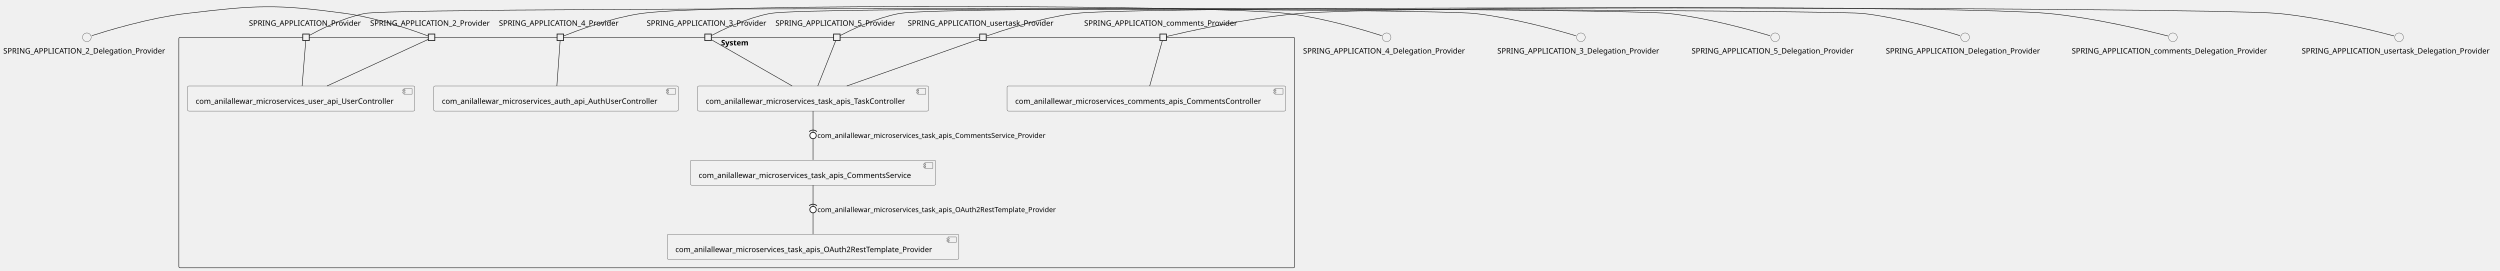
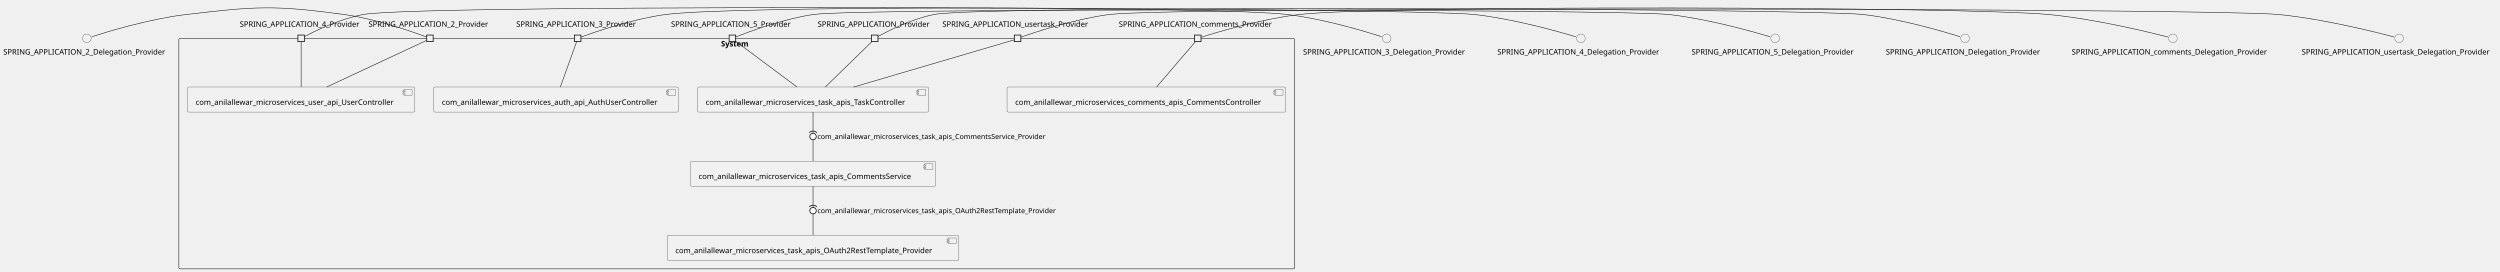
- <svg xmlns="http://www.w3.org/2000/svg" xmlns:xlink="http://www.w3.org/1999/xlink" contentStyleType="text/css" height="500px" preserveAspectRatio="none" style="width:4620px;height:500px;background:#FFFFFF;" version="1.1" viewBox="0 0 4620 500" width="4620px" zoomAndPan="magnify">
+ <svg xmlns="http://www.w3.org/2000/svg" xmlns:xlink="http://www.w3.org/1999/xlink" contentStyleType="text/css" height="502px" preserveAspectRatio="none" style="width:4620px;height:502px;background:#FFFFFF;" version="1.1" viewBox="0 0 4620 502" width="4620px" zoomAndPan="magnify">
  <defs />
  <g>
    <g id="cluster_System">
-       <rect fill="none" height="426" rx="2.5" ry="2.5" style="stroke:#181818;stroke-width:1.0;" width="2062" x="330.5" y="68.92" />
-       <text fill="#000000" font-family="sans-serif" font-size="14" font-weight="bold" lengthAdjust="spacing" textLength="58" x="1332.5" y="83.915">System</text>
+       <rect fill="none" height="426" rx="2.5" ry="2.5" style="stroke:#181818;stroke-width:1.0;" width="2062" x="330.5" y="70.82" />
+       <text fill="#000000" font-family="sans-serif" font-size="14" font-weight="bold" lengthAdjust="spacing" textLength="58" x="1332.5" y="85.815">System</text>
    </g>
    <g id="elem_com_anilallewar_microservices_auth_api_AuthUserController">
-       <a href="anilallewar-microservices-basics-spring-boot.repository#_pQblSH4KEe-Sa9hPYRQhBg" target="_top" title="anilallewar-microservices-basics-spring-boot.repository#_pQblSH4KEe-Sa9hPYRQhBg" xlink:actuate="onRequest" xlink:href="anilallewar-microservices-basics-spring-boot.repository#_pQblSH4KEe-Sa9hPYRQhBg" xlink:show="new" xlink:title="anilallewar-microservices-basics-spring-boot.repository#_pQblSH4KEe-Sa9hPYRQhBg" xlink:type="simple">
-         <rect fill="#F1F1F1" height="46.297" rx="2.5" ry="2.5" style="stroke:#181818;stroke-width:0.5;" width="452" x="801.5" y="158.92" />
-         <rect fill="#F1F1F1" height="10" style="stroke:#181818;stroke-width:0.5;" width="15" x="1233.5" y="163.92" />
-         <rect fill="#F1F1F1" height="2" style="stroke:#181818;stroke-width:0.5;" width="4" x="1231.5" y="165.92" />
-         <rect fill="#F1F1F1" height="2" style="stroke:#181818;stroke-width:0.5;" width="4" x="1231.5" y="169.92" />
-         <text fill="#000000" font-family="sans-serif" font-size="14" lengthAdjust="spacing" textLength="412" x="816.5" y="191.915">com_anilallewar_microservices_auth_api_AuthUserController</text>
+       <a href="anilallewar-microservices-basics-spring-boot.repository#_2vBfCn7TEe-xV7omOLbdjg" target="_top" title="anilallewar-microservices-basics-spring-boot.repository#_2vBfCn7TEe-xV7omOLbdjg" xlink:actuate="onRequest" xlink:href="anilallewar-microservices-basics-spring-boot.repository#_2vBfCn7TEe-xV7omOLbdjg" xlink:show="new" xlink:title="anilallewar-microservices-basics-spring-boot.repository#_2vBfCn7TEe-xV7omOLbdjg" xlink:type="simple">
+         <rect fill="#F1F1F1" height="46.297" rx="2.5" ry="2.5" style="stroke:#181818;stroke-width:0.5;" width="452" x="801.5" y="160.82" />
+         <rect fill="#F1F1F1" height="10" style="stroke:#181818;stroke-width:0.5;" width="15" x="1233.5" y="165.82" />
+         <rect fill="#F1F1F1" height="2" style="stroke:#181818;stroke-width:0.5;" width="4" x="1231.5" y="167.82" />
+         <rect fill="#F1F1F1" height="2" style="stroke:#181818;stroke-width:0.5;" width="4" x="1231.5" y="171.82" />
+         <text fill="#000000" font-family="sans-serif" font-size="14" lengthAdjust="spacing" textLength="412" x="816.5" y="193.815">com_anilallewar_microservices_auth_api_AuthUserController</text>
      </a>
    </g>
    <g id="elem_com_anilallewar_microservices_comments_apis_CommentsController">
-       <a href="anilallewar-microservices-basics-spring-boot.repository#_pQblSH4KEe-Sa9hPYRQhBg" target="_top" title="anilallewar-microservices-basics-spring-boot.repository#_pQblSH4KEe-Sa9hPYRQhBg" xlink:actuate="onRequest" xlink:href="anilallewar-microservices-basics-spring-boot.repository#_pQblSH4KEe-Sa9hPYRQhBg" xlink:show="new" xlink:title="anilallewar-microservices-basics-spring-boot.repository#_pQblSH4KEe-Sa9hPYRQhBg" xlink:type="simple">
-         <rect fill="#F1F1F1" height="46.297" rx="2.5" ry="2.5" style="stroke:#181818;stroke-width:0.5;" width="515" x="1861" y="158.92" />
-         <rect fill="#F1F1F1" height="10" style="stroke:#181818;stroke-width:0.5;" width="15" x="2356" y="163.92" />
-         <rect fill="#F1F1F1" height="2" style="stroke:#181818;stroke-width:0.5;" width="4" x="2354" y="165.92" />
-         <rect fill="#F1F1F1" height="2" style="stroke:#181818;stroke-width:0.5;" width="4" x="2354" y="169.92" />
-         <text fill="#000000" font-family="sans-serif" font-size="14" lengthAdjust="spacing" textLength="475" x="1876" y="191.915">com_anilallewar_microservices_comments_apis_CommentsController</text>
+       <a href="anilallewar-microservices-basics-spring-boot.repository#_2vBfCn7TEe-xV7omOLbdjg" target="_top" title="anilallewar-microservices-basics-spring-boot.repository#_2vBfCn7TEe-xV7omOLbdjg" xlink:actuate="onRequest" xlink:href="anilallewar-microservices-basics-spring-boot.repository#_2vBfCn7TEe-xV7omOLbdjg" xlink:show="new" xlink:title="anilallewar-microservices-basics-spring-boot.repository#_2vBfCn7TEe-xV7omOLbdjg" xlink:type="simple">
+         <rect fill="#F1F1F1" height="46.297" rx="2.5" ry="2.5" style="stroke:#181818;stroke-width:0.5;" width="515" x="1861" y="160.82" />
+         <rect fill="#F1F1F1" height="10" style="stroke:#181818;stroke-width:0.5;" width="15" x="2356" y="165.82" />
+         <rect fill="#F1F1F1" height="2" style="stroke:#181818;stroke-width:0.5;" width="4" x="2354" y="167.82" />
+         <rect fill="#F1F1F1" height="2" style="stroke:#181818;stroke-width:0.5;" width="4" x="2354" y="171.82" />
+         <text fill="#000000" font-family="sans-serif" font-size="14" lengthAdjust="spacing" textLength="475" x="1876" y="193.815">com_anilallewar_microservices_comments_apis_CommentsController</text>
      </a>
    </g>
    <g id="elem_com_anilallewar_microservices_task_apis_CommentsService">
-       <a href="anilallewar-microservices-basics-spring-boot.repository#_pQblSH4KEe-Sa9hPYRQhBg" target="_top" title="anilallewar-microservices-basics-spring-boot.repository#_pQblSH4KEe-Sa9hPYRQhBg" xlink:actuate="onRequest" xlink:href="anilallewar-microservices-basics-spring-boot.repository#_pQblSH4KEe-Sa9hPYRQhBg" xlink:show="new" xlink:title="anilallewar-microservices-basics-spring-boot.repository#_pQblSH4KEe-Sa9hPYRQhBg" xlink:type="simple">
-         <rect fill="#F1F1F1" height="46.297" rx="2.5" ry="2.5" style="stroke:#181818;stroke-width:0.5;" width="453" x="1276" y="295.92" />
-         <rect fill="#F1F1F1" height="10" style="stroke:#181818;stroke-width:0.5;" width="15" x="1709" y="300.92" />
-         <rect fill="#F1F1F1" height="2" style="stroke:#181818;stroke-width:0.5;" width="4" x="1707" y="302.92" />
-         <rect fill="#F1F1F1" height="2" style="stroke:#181818;stroke-width:0.5;" width="4" x="1707" y="306.92" />
-         <text fill="#000000" font-family="sans-serif" font-size="14" lengthAdjust="spacing" textLength="413" x="1291" y="328.915">com_anilallewar_microservices_task_apis_CommentsService</text>
+       <a href="anilallewar-microservices-basics-spring-boot.repository#_2vBfCn7TEe-xV7omOLbdjg" target="_top" title="anilallewar-microservices-basics-spring-boot.repository#_2vBfCn7TEe-xV7omOLbdjg" xlink:actuate="onRequest" xlink:href="anilallewar-microservices-basics-spring-boot.repository#_2vBfCn7TEe-xV7omOLbdjg" xlink:show="new" xlink:title="anilallewar-microservices-basics-spring-boot.repository#_2vBfCn7TEe-xV7omOLbdjg" xlink:type="simple">
+         <rect fill="#F1F1F1" height="46.297" rx="2.5" ry="2.5" style="stroke:#181818;stroke-width:0.5;" width="453" x="1276" y="297.82" />
+         <rect fill="#F1F1F1" height="10" style="stroke:#181818;stroke-width:0.5;" width="15" x="1709" y="302.82" />
+         <rect fill="#F1F1F1" height="2" style="stroke:#181818;stroke-width:0.5;" width="4" x="1707" y="304.82" />
+         <rect fill="#F1F1F1" height="2" style="stroke:#181818;stroke-width:0.5;" width="4" x="1707" y="308.82" />
+         <text fill="#000000" font-family="sans-serif" font-size="14" lengthAdjust="spacing" textLength="413" x="1291" y="330.815">com_anilallewar_microservices_task_apis_CommentsService</text>
      </a>
    </g>
    <g id="elem_com_anilallewar_microservices_task_apis_OAuth2RestTemplate_Provider">
-       <a href="anilallewar-microservices-basics-spring-boot.repository#_pQblSH4KEe-Sa9hPYRQhBg" target="_top" title="anilallewar-microservices-basics-spring-boot.repository#_pQblSH4KEe-Sa9hPYRQhBg" xlink:actuate="onRequest" xlink:href="anilallewar-microservices-basics-spring-boot.repository#_pQblSH4KEe-Sa9hPYRQhBg" xlink:show="new" xlink:title="anilallewar-microservices-basics-spring-boot.repository#_pQblSH4KEe-Sa9hPYRQhBg" xlink:type="simple">
-         <rect fill="#F1F1F1" height="46.297" rx="2.5" ry="2.5" style="stroke:#181818;stroke-width:0.5;" width="539" x="1233" y="432.92" />
-         <rect fill="#F1F1F1" height="10" style="stroke:#181818;stroke-width:0.5;" width="15" x="1752" y="437.92" />
-         <rect fill="#F1F1F1" height="2" style="stroke:#181818;stroke-width:0.5;" width="4" x="1750" y="439.92" />
-         <rect fill="#F1F1F1" height="2" style="stroke:#181818;stroke-width:0.5;" width="4" x="1750" y="443.92" />
-         <text fill="#000000" font-family="sans-serif" font-size="14" lengthAdjust="spacing" textLength="499" x="1248" y="465.915">com_anilallewar_microservices_task_apis_OAuth2RestTemplate_Provider</text>
+       <a href="anilallewar-microservices-basics-spring-boot.repository#_2vBfCn7TEe-xV7omOLbdjg" target="_top" title="anilallewar-microservices-basics-spring-boot.repository#_2vBfCn7TEe-xV7omOLbdjg" xlink:actuate="onRequest" xlink:href="anilallewar-microservices-basics-spring-boot.repository#_2vBfCn7TEe-xV7omOLbdjg" xlink:show="new" xlink:title="anilallewar-microservices-basics-spring-boot.repository#_2vBfCn7TEe-xV7omOLbdjg" xlink:type="simple">
+         <rect fill="#F1F1F1" height="46.297" rx="2.5" ry="2.5" style="stroke:#181818;stroke-width:0.5;" width="539" x="1233" y="434.82" />
+         <rect fill="#F1F1F1" height="10" style="stroke:#181818;stroke-width:0.5;" width="15" x="1752" y="439.82" />
+         <rect fill="#F1F1F1" height="2" style="stroke:#181818;stroke-width:0.5;" width="4" x="1750" y="441.82" />
+         <rect fill="#F1F1F1" height="2" style="stroke:#181818;stroke-width:0.5;" width="4" x="1750" y="445.82" />
+         <text fill="#000000" font-family="sans-serif" font-size="14" lengthAdjust="spacing" textLength="499" x="1248" y="467.815">com_anilallewar_microservices_task_apis_OAuth2RestTemplate_Provider</text>
      </a>
    </g>
    <g id="elem_com_anilallewar_microservices_task_apis_TaskController">
-       <a href="anilallewar-microservices-basics-spring-boot.repository#_pQblSH4KEe-Sa9hPYRQhBg" target="_top" title="anilallewar-microservices-basics-spring-boot.repository#_pQblSH4KEe-Sa9hPYRQhBg" xlink:actuate="onRequest" xlink:href="anilallewar-microservices-basics-spring-boot.repository#_pQblSH4KEe-Sa9hPYRQhBg" xlink:show="new" xlink:title="anilallewar-microservices-basics-spring-boot.repository#_pQblSH4KEe-Sa9hPYRQhBg" xlink:type="simple">
-         <rect fill="#F1F1F1" height="46.297" rx="2.5" ry="2.5" style="stroke:#181818;stroke-width:0.5;" width="427" x="1289" y="158.92" />
-         <rect fill="#F1F1F1" height="10" style="stroke:#181818;stroke-width:0.5;" width="15" x="1696" y="163.92" />
-         <rect fill="#F1F1F1" height="2" style="stroke:#181818;stroke-width:0.5;" width="4" x="1694" y="165.92" />
-         <rect fill="#F1F1F1" height="2" style="stroke:#181818;stroke-width:0.5;" width="4" x="1694" y="169.92" />
-         <text fill="#000000" font-family="sans-serif" font-size="14" lengthAdjust="spacing" textLength="387" x="1304" y="191.915">com_anilallewar_microservices_task_apis_TaskController</text>
+       <a href="anilallewar-microservices-basics-spring-boot.repository#_2vBfCn7TEe-xV7omOLbdjg" target="_top" title="anilallewar-microservices-basics-spring-boot.repository#_2vBfCn7TEe-xV7omOLbdjg" xlink:actuate="onRequest" xlink:href="anilallewar-microservices-basics-spring-boot.repository#_2vBfCn7TEe-xV7omOLbdjg" xlink:show="new" xlink:title="anilallewar-microservices-basics-spring-boot.repository#_2vBfCn7TEe-xV7omOLbdjg" xlink:type="simple">
+         <rect fill="#F1F1F1" height="46.297" rx="2.5" ry="2.5" style="stroke:#181818;stroke-width:0.5;" width="427" x="1289" y="160.82" />
+         <rect fill="#F1F1F1" height="10" style="stroke:#181818;stroke-width:0.5;" width="15" x="1696" y="165.82" />
+         <rect fill="#F1F1F1" height="2" style="stroke:#181818;stroke-width:0.5;" width="4" x="1694" y="167.82" />
+         <rect fill="#F1F1F1" height="2" style="stroke:#181818;stroke-width:0.5;" width="4" x="1694" y="171.82" />
+         <text fill="#000000" font-family="sans-serif" font-size="14" lengthAdjust="spacing" textLength="387" x="1304" y="193.815">com_anilallewar_microservices_task_apis_TaskController</text>
      </a>
    </g>
    <g id="elem_com_anilallewar_microservices_user_api_UserController">
-       <a href="anilallewar-microservices-basics-spring-boot.repository#_pQblSH4KEe-Sa9hPYRQhBg" target="_top" title="anilallewar-microservices-basics-spring-boot.repository#_pQblSH4KEe-Sa9hPYRQhBg" xlink:actuate="onRequest" xlink:href="anilallewar-microservices-basics-spring-boot.repository#_pQblSH4KEe-Sa9hPYRQhBg" xlink:show="new" xlink:title="anilallewar-microservices-basics-spring-boot.repository#_pQblSH4KEe-Sa9hPYRQhBg" xlink:type="simple">
-         <rect fill="#F1F1F1" height="46.297" rx="2.5" ry="2.5" style="stroke:#181818;stroke-width:0.5;" width="420" x="346.5" y="158.92" />
-         <rect fill="#F1F1F1" height="10" style="stroke:#181818;stroke-width:0.5;" width="15" x="746.5" y="163.92" />
-         <rect fill="#F1F1F1" height="2" style="stroke:#181818;stroke-width:0.5;" width="4" x="744.5" y="165.92" />
-         <rect fill="#F1F1F1" height="2" style="stroke:#181818;stroke-width:0.5;" width="4" x="744.5" y="169.92" />
-         <text fill="#000000" font-family="sans-serif" font-size="14" lengthAdjust="spacing" textLength="380" x="361.5" y="191.915">com_anilallewar_microservices_user_api_UserController</text>
+       <a href="anilallewar-microservices-basics-spring-boot.repository#_2vBfCn7TEe-xV7omOLbdjg" target="_top" title="anilallewar-microservices-basics-spring-boot.repository#_2vBfCn7TEe-xV7omOLbdjg" xlink:actuate="onRequest" xlink:href="anilallewar-microservices-basics-spring-boot.repository#_2vBfCn7TEe-xV7omOLbdjg" xlink:show="new" xlink:title="anilallewar-microservices-basics-spring-boot.repository#_2vBfCn7TEe-xV7omOLbdjg" xlink:type="simple">
+         <rect fill="#F1F1F1" height="46.297" rx="2.5" ry="2.5" style="stroke:#181818;stroke-width:0.5;" width="420" x="346.5" y="160.82" />
+         <rect fill="#F1F1F1" height="10" style="stroke:#181818;stroke-width:0.5;" width="15" x="746.5" y="165.82" />
+         <rect fill="#F1F1F1" height="2" style="stroke:#181818;stroke-width:0.5;" width="4" x="744.5" y="167.82" />
+         <rect fill="#F1F1F1" height="2" style="stroke:#181818;stroke-width:0.5;" width="4" x="744.5" y="171.82" />
+         <text fill="#000000" font-family="sans-serif" font-size="14" lengthAdjust="spacing" textLength="380" x="361.5" y="193.815">com_anilallewar_microservices_user_api_UserController</text>
      </a>
    </g>
-     <text fill="#000000" font-family="sans-serif" font-size="14" lengthAdjust="spacing" textLength="227" x="684" y="47.618">SPRING_APPLICATION_2_Provider</text>
-     <rect fill="#F1F1F1" height="12" style="stroke:#181818;stroke-width:1.5;" width="12" x="791.5" y="62.92" />
-     <text fill="#000000" font-family="sans-serif" font-size="14" lengthAdjust="spacing" textLength="227" x="1195" y="47.618">SPRING_APPLICATION_3_Provider</text>
-     <rect fill="#F1F1F1" height="12" style="stroke:#181818;stroke-width:1.5;" width="12" x="1302.5" y="62.92" />
-     <text fill="#000000" font-family="sans-serif" font-size="14" lengthAdjust="spacing" textLength="227" x="922" y="47.618">SPRING_APPLICATION_4_Provider</text>
-     <rect fill="#F1F1F1" height="12" style="stroke:#181818;stroke-width:1.5;" width="12" x="1029.5" y="62.92" />
-     <text fill="#000000" font-family="sans-serif" font-size="14" lengthAdjust="spacing" textLength="227" x="1433" y="47.618">SPRING_APPLICATION_5_Provider</text>
-     <rect fill="#F1F1F1" height="12" style="stroke:#181818;stroke-width:1.5;" width="12" x="1540.5" y="62.92" />
-     <text fill="#000000" font-family="sans-serif" font-size="14" lengthAdjust="spacing" textLength="211" x="460" y="47.618">SPRING_APPLICATION_Provider</text>
-     <rect fill="#F1F1F1" height="12" style="stroke:#181818;stroke-width:1.5;" width="12" x="559.5" y="62.92" />
-     <text fill="#000000" font-family="sans-serif" font-size="14" lengthAdjust="spacing" textLength="292" x="2003.5" y="47.618">SPRING_APPLICATION_comments_Provider</text>
-     <rect fill="#F1F1F1" height="12" style="stroke:#181818;stroke-width:1.5;" width="12" x="2143.5" y="62.92" />
-     <text fill="#000000" font-family="sans-serif" font-size="14" lengthAdjust="spacing" textLength="278" x="1677.5" y="47.618">SPRING_APPLICATION_usertask_Provider</text>
-     <rect fill="#F1F1F1" height="12" style="stroke:#181818;stroke-width:1.5;" width="12" x="1810.5" y="62.92" />
+     <text fill="#000000" font-family="sans-serif" font-size="14" lengthAdjust="spacing" textLength="227" x="681" y="49.518">SPRING_APPLICATION_2_Provider</text>
+     <rect fill="#F1F1F1" height="12" style="stroke:#181818;stroke-width:1.5;" width="12" x="788.5" y="64.82" />
+     <text fill="#000000" font-family="sans-serif" font-size="14" lengthAdjust="spacing" textLength="227" x="954" y="49.518">SPRING_APPLICATION_3_Provider</text>
+     <rect fill="#F1F1F1" height="12" style="stroke:#181818;stroke-width:1.5;" width="12" x="1061.5" y="64.82" />
+     <text fill="#000000" font-family="sans-serif" font-size="14" lengthAdjust="spacing" textLength="227" x="443" y="49.518">SPRING_APPLICATION_4_Provider</text>
+     <rect fill="#F1F1F1" height="12" style="stroke:#181818;stroke-width:1.5;" width="12" x="550.5" y="64.82" />
+     <text fill="#000000" font-family="sans-serif" font-size="14" lengthAdjust="spacing" textLength="227" x="1240" y="49.518">SPRING_APPLICATION_5_Provider</text>
+     <rect fill="#F1F1F1" height="12" style="stroke:#181818;stroke-width:1.5;" width="12" x="1347.5" y="64.82" />
+     <text fill="#000000" font-family="sans-serif" font-size="14" lengthAdjust="spacing" textLength="211" x="1511" y="49.518">SPRING_APPLICATION_Provider</text>
+     <rect fill="#F1F1F1" height="12" style="stroke:#181818;stroke-width:1.5;" width="12" x="1610.5" y="64.82" />
+     <text fill="#000000" font-family="sans-serif" font-size="14" lengthAdjust="spacing" textLength="292" x="2067.5" y="49.518">SPRING_APPLICATION_comments_Provider</text>
+     <rect fill="#F1F1F1" height="12" style="stroke:#181818;stroke-width:1.5;" width="12" x="2207.5" y="64.82" />
+     <text fill="#000000" font-family="sans-serif" font-size="14" lengthAdjust="spacing" textLength="278" x="1741.5" y="49.518">SPRING_APPLICATION_usertask_Provider</text>
+     <rect fill="#F1F1F1" height="12" style="stroke:#181818;stroke-width:1.5;" width="12" x="1874.5" y="64.82" />
    <g id="elem_SPRING_APPLICATION_2_Delegation_Provider">
-       <ellipse cx="160.5" cy="68.92" fill="#F1F1F1" rx="8" ry="8" style="stroke:#181818;stroke-width:0.5;" />
-       <text fill="#000000" font-family="sans-serif" font-size="14" lengthAdjust="spacing" textLength="309" x="6" y="98.915">SPRING_APPLICATION_2_Delegation_Provider</text>
+       <ellipse cx="160.5" cy="70.82" fill="#F1F1F1" rx="8" ry="8" style="stroke:#181818;stroke-width:0.5;" />
+       <text fill="#000000" font-family="sans-serif" font-size="14" lengthAdjust="spacing" textLength="309" x="6" y="100.815">SPRING_APPLICATION_2_Delegation_Provider</text>
    </g>
    <g id="elem_SPRING_APPLICATION_3_Delegation_Provider">
-       <ellipse cx="2921.5" cy="68.92" fill="#F1F1F1" rx="8" ry="8" style="stroke:#181818;stroke-width:0.5;" />
-       <text fill="#000000" font-family="sans-serif" font-size="14" lengthAdjust="spacing" textLength="309" x="2767" y="98.915">SPRING_APPLICATION_3_Delegation_Provider</text>
+       <ellipse cx="2562.5" cy="70.82" fill="#F1F1F1" rx="8" ry="8" style="stroke:#181818;stroke-width:0.5;" />
+       <text fill="#000000" font-family="sans-serif" font-size="14" lengthAdjust="spacing" textLength="309" x="2408" y="100.815">SPRING_APPLICATION_3_Delegation_Provider</text>
    </g>
    <g id="elem_SPRING_APPLICATION_4_Delegation_Provider">
-       <ellipse cx="2562.5" cy="68.92" fill="#F1F1F1" rx="8" ry="8" style="stroke:#181818;stroke-width:0.5;" />
-       <text fill="#000000" font-family="sans-serif" font-size="14" lengthAdjust="spacing" textLength="309" x="2408" y="98.915">SPRING_APPLICATION_4_Delegation_Provider</text>
+       <ellipse cx="2921.5" cy="70.82" fill="#F1F1F1" rx="8" ry="8" style="stroke:#181818;stroke-width:0.5;" />
+       <text fill="#000000" font-family="sans-serif" font-size="14" lengthAdjust="spacing" textLength="309" x="2767" y="100.815">SPRING_APPLICATION_4_Delegation_Provider</text>
    </g>
    <g id="elem_SPRING_APPLICATION_5_Delegation_Provider">
-       <ellipse cx="3280.5" cy="68.92" fill="#F1F1F1" rx="8" ry="8" style="stroke:#181818;stroke-width:0.5;" />
-       <text fill="#000000" font-family="sans-serif" font-size="14" lengthAdjust="spacing" textLength="309" x="3126" y="98.915">SPRING_APPLICATION_5_Delegation_Provider</text>
+       <ellipse cx="3280.5" cy="70.82" fill="#F1F1F1" rx="8" ry="8" style="stroke:#181818;stroke-width:0.5;" />
+       <text fill="#000000" font-family="sans-serif" font-size="14" lengthAdjust="spacing" textLength="309" x="3126" y="100.815">SPRING_APPLICATION_5_Delegation_Provider</text>
    </g>
    <g id="elem_SPRING_APPLICATION_Delegation_Provider">
-       <ellipse cx="3631.5" cy="68.92" fill="#F1F1F1" rx="8" ry="8" style="stroke:#181818;stroke-width:0.5;" />
-       <text fill="#000000" font-family="sans-serif" font-size="14" lengthAdjust="spacing" textLength="293" x="3485" y="98.915">SPRING_APPLICATION_Delegation_Provider</text>
+       <ellipse cx="3631.5" cy="70.82" fill="#F1F1F1" rx="8" ry="8" style="stroke:#181818;stroke-width:0.5;" />
+       <text fill="#000000" font-family="sans-serif" font-size="14" lengthAdjust="spacing" textLength="293" x="3485" y="100.815">SPRING_APPLICATION_Delegation_Provider</text>
    </g>
    <g id="elem_SPRING_APPLICATION_comments_Delegation_Provider">
-       <ellipse cx="4015.5" cy="68.92" fill="#F1F1F1" rx="8" ry="8" style="stroke:#181818;stroke-width:0.5;" />
-       <text fill="#000000" font-family="sans-serif" font-size="14" lengthAdjust="spacing" textLength="374" x="3828.5" y="98.915">SPRING_APPLICATION_comments_Delegation_Provider</text>
+       <ellipse cx="4015.5" cy="70.82" fill="#F1F1F1" rx="8" ry="8" style="stroke:#181818;stroke-width:0.5;" />
+       <text fill="#000000" font-family="sans-serif" font-size="14" lengthAdjust="spacing" textLength="374" x="3828.5" y="100.815">SPRING_APPLICATION_comments_Delegation_Provider</text>
    </g>
    <g id="elem_SPRING_APPLICATION_usertask_Delegation_Provider">
-       <ellipse cx="4433.5" cy="68.92" fill="#F1F1F1" rx="8" ry="8" style="stroke:#181818;stroke-width:0.5;" />
-       <text fill="#000000" font-family="sans-serif" font-size="14" lengthAdjust="spacing" textLength="360" x="4253.5" y="98.915">SPRING_APPLICATION_usertask_Delegation_Provider</text>
+       <ellipse cx="4433.5" cy="70.82" fill="#F1F1F1" rx="8" ry="8" style="stroke:#181818;stroke-width:0.5;" />
+       <text fill="#000000" font-family="sans-serif" font-size="14" lengthAdjust="spacing" textLength="360" x="4253.5" y="100.815">SPRING_APPLICATION_usertask_Delegation_Provider</text>
    </g>
    <g id="link_SPRING_APPLICATION_2_Delegation_Provider_SPRING_APPLICATION_2_Provider">
-       <path d="M169.53,65.95 C195.97,57.43 275.68,33 344,24.92 C474.2,9.53 509.09,7.22 639,24.92 C699.84,33.21 770.28,58.61 791.29,66.53 " fill="none" id="SPRING_APPLICATION_2_Delegation_Provider-SPRING_APPLICATION_2_Provider" style="stroke:#181818;stroke-width:1.0;" />
+       <path d="M169.53,67.85 C195.97,59.33 275.68,34.9 344,26.82 C472.88,11.58 507.41,9.3 636,26.82 C696.84,35.11 767.28,60.51 788.29,68.43 " fill="none" id="SPRING_APPLICATION_2_Delegation_Provider-SPRING_APPLICATION_2_Provider" style="stroke:#181818;stroke-width:1.0;" />
    </g>
    <g id="link_SPRING_APPLICATION_2_Provider_com_anilallewar_microservices_user_api_UserController">
-       <path d="M791.3,72.78 C765.51,84.65 665.26,130.83 604.4,158.86 " fill="none" id="SPRING_APPLICATION_2_Provider-com_anilallewar_microservices_user_api_UserController" style="stroke:#181818;stroke-width:1.0;" />
+       <path d="M788.38,74.68 C762.91,86.55 663.91,132.73 603.8,160.76 " fill="none" id="SPRING_APPLICATION_2_Provider-com_anilallewar_microservices_user_api_UserController" style="stroke:#181818;stroke-width:1.0;" />
    </g>
    <g id="link_SPRING_APPLICATION_3_Delegation_Provider_SPRING_APPLICATION_3_Provider">
-       <path d="M2912.22,66.07 C2884.27,57.66 2798.32,33.03 2725,24.92 C2653.1,16.97 1494.12,11.73 1423,24.92 C1379.66,32.96 1331.55,56.77 1314.72,65.58 " fill="none" id="SPRING_APPLICATION_3_Delegation_Provider-SPRING_APPLICATION_3_Provider" style="stroke:#181818;stroke-width:1.0;" />
+       <path d="M2553.47,67.85 C2527.03,59.33 2447.32,34.9 2379,26.82 C2252.22,11.83 1356.55,9.99 1230,26.82 C1167.42,35.14 1094.76,60.75 1073.58,68.54 " fill="none" id="SPRING_APPLICATION_3_Delegation_Provider-SPRING_APPLICATION_3_Provider" style="stroke:#181818;stroke-width:1.0;" />
    </g>
-     <g id="link_SPRING_APPLICATION_3_Provider_com_anilallewar_microservices_task_apis_TaskController">
-       <path d="M1314.52,73.36 C1336.78,86.1 1415.62,131.21 1463.85,158.8 " fill="none" id="SPRING_APPLICATION_3_Provider-com_anilallewar_microservices_task_apis_TaskController" style="stroke:#181818;stroke-width:1.0;" />
+     <g id="link_SPRING_APPLICATION_3_Provider_com_anilallewar_microservices_auth_api_AuthUserController">
+       <path d="M1065.68,76.88 C1060.42,91.47 1044.99,134.28 1035.44,160.8 " fill="none" id="SPRING_APPLICATION_3_Provider-com_anilallewar_microservices_auth_api_AuthUserController" style="stroke:#181818;stroke-width:1.0;" />
    </g>
    <g id="link_SPRING_APPLICATION_4_Delegation_Provider_SPRING_APPLICATION_4_Provider">
-       <path d="M2553.47,65.95 C2527.03,57.43 2447.32,33 2379,24.92 C2247.25,9.35 1316.31,6 1185,24.92 C1127.69,33.18 1061.73,58.38 1041.62,66.42 " fill="none" id="SPRING_APPLICATION_4_Delegation_Provider-SPRING_APPLICATION_4_Provider" style="stroke:#181818;stroke-width:1.0;" />
+       <path d="M2912.22,67.97 C2884.27,59.56 2798.32,34.93 2725,26.82 C2611.58,14.28 783.2,6 671,26.82 C627.66,34.86 579.55,58.67 562.72,67.48 " fill="none" id="SPRING_APPLICATION_4_Delegation_Provider-SPRING_APPLICATION_4_Provider" style="stroke:#181818;stroke-width:1.0;" />
    </g>
-     <g id="link_SPRING_APPLICATION_4_Provider_com_anilallewar_microservices_auth_api_AuthUserController">
-       <path d="M1035.14,74.98 C1034.08,89.57 1031,132.38 1029.09,158.9 " fill="none" id="SPRING_APPLICATION_4_Provider-com_anilallewar_microservices_auth_api_AuthUserController" style="stroke:#181818;stroke-width:1.0;" />
+     <g id="link_SPRING_APPLICATION_4_Provider_com_anilallewar_microservices_user_api_UserController">
+       <path d="M556.5,76.88 C556.5,91.47 556.5,134.28 556.5,160.8 " fill="none" id="SPRING_APPLICATION_4_Provider-com_anilallewar_microservices_user_api_UserController" style="stroke:#181818;stroke-width:1.0;" />
    </g>
    <g id="link_SPRING_APPLICATION_5_Delegation_Provider_SPRING_APPLICATION_5_Provider">
-       <path d="M3271.22,66.07 C3243.27,57.66 3157.32,33.03 3084,24.92 C3005.48,16.24 1739.7,10.62 1662,24.92 C1618.1,33 1569.29,57 1552.53,65.71 " fill="none" id="SPRING_APPLICATION_5_Delegation_Provider-SPRING_APPLICATION_5_Provider" style="stroke:#181818;stroke-width:1.0;" />
+       <path d="M3271.22,67.97 C3243.27,59.56 3157.32,34.93 3084,26.82 C2996.7,17.17 1589.94,14.29 1503,26.82 C1445.69,35.08 1379.73,60.28 1359.62,68.32 " fill="none" id="SPRING_APPLICATION_5_Delegation_Provider-SPRING_APPLICATION_5_Provider" style="stroke:#181818;stroke-width:1.0;" />
    </g>
    <g id="link_SPRING_APPLICATION_5_Provider_com_anilallewar_microservices_task_apis_TaskController">
-       <path d="M1544.5,74.98 C1538.71,89.57 1521.74,132.38 1511.23,158.9 " fill="none" id="SPRING_APPLICATION_5_Provider-com_anilallewar_microservices_task_apis_TaskController" style="stroke:#181818;stroke-width:1.0;" />
+       <path d="M1359.53,76.31 C1378.31,90.3 1436.7,133.8 1472.79,160.68 " fill="none" id="SPRING_APPLICATION_5_Provider-com_anilallewar_microservices_task_apis_TaskController" style="stroke:#181818;stroke-width:1.0;" />
    </g>
    <g id="link_SPRING_APPLICATION_Delegation_Provider_SPRING_APPLICATION_Provider">
-       <path d="M3622.22,65.95 C3595.04,57.43 3513.11,32.99 3443,24.92 C3366.59,16.12 749.49,10.19 674,24.92 C632.9,32.94 587.69,56.54 571.6,65.46 " fill="none" id="SPRING_APPLICATION_Delegation_Provider-SPRING_APPLICATION_Provider" style="stroke:#181818;stroke-width:1.0;" />
+       <path d="M3622.22,67.85 C3595.04,59.33 3513.11,34.89 3443,26.82 C3348.24,15.91 1819.65,8.71 1726,26.82 C1684.56,34.83 1638.91,58.44 1622.66,67.36 " fill="none" id="SPRING_APPLICATION_Delegation_Provider-SPRING_APPLICATION_Provider" style="stroke:#181818;stroke-width:1.0;" />
    </g>
-     <g id="link_SPRING_APPLICATION_Provider_com_anilallewar_microservices_user_api_UserController">
-       <path d="M565.09,74.98 C563.91,89.57 560.44,132.38 558.29,158.9 " fill="none" id="SPRING_APPLICATION_Provider-com_anilallewar_microservices_user_api_UserController" style="stroke:#181818;stroke-width:1.0;" />
+     <g id="link_SPRING_APPLICATION_Provider_com_anilallewar_microservices_task_apis_TaskController">
+       <path d="M1611.31,76.88 C1596.32,91.47 1552.36,134.28 1525.12,160.8 " fill="none" id="SPRING_APPLICATION_Provider-com_anilallewar_microservices_task_apis_TaskController" style="stroke:#181818;stroke-width:1.0;" />
    </g>
    <g id="link_SPRING_APPLICATION_comments_Delegation_Provider_SPRING_APPLICATION_comments_Provider">
-       <path d="M4006.41,66.53 C3975.69,58.6 3872.83,33.17 3786,24.92 C3632.8,10.37 2554.31,11.61 2401,24.92 C2302.08,33.51 2183.72,60.75 2155.67,67.43 " fill="none" id="SPRING_APPLICATION_comments_Delegation_Provider-SPRING_APPLICATION_comments_Provider" style="stroke:#181818;stroke-width:1.0;" />
+       <path d="M4006.41,68.43 C3975.69,60.5 3872.83,35.07 3786,26.82 C3632.8,12.27 2553.87,9.12 2401,26.82 C2328.26,35.24 2242.76,61.45 2219.56,68.86 " fill="none" id="SPRING_APPLICATION_comments_Delegation_Provider-SPRING_APPLICATION_comments_Provider" style="stroke:#181818;stroke-width:1.0;" />
    </g>
    <g id="link_SPRING_APPLICATION_comments_Provider_com_anilallewar_microservices_comments_apis_CommentsController">
-       <path d="M2148.09,74.98 C2144.01,89.57 2132.06,132.38 2124.65,158.9 " fill="none" id="SPRING_APPLICATION_comments_Provider-com_anilallewar_microservices_comments_apis_CommentsController" style="stroke:#181818;stroke-width:1.0;" />
+       <path d="M2209.17,76.88 C2196.68,91.47 2160.05,134.28 2137.35,160.8 " fill="none" id="SPRING_APPLICATION_comments_Provider-com_anilallewar_microservices_comments_apis_CommentsController" style="stroke:#181818;stroke-width:1.0;" />
    </g>
    <g id="link_SPRING_APPLICATION_usertask_Delegation_Provider_SPRING_APPLICATION_usertask_Provider">
-       <path d="M4424.27,66.42 C4394,58.36 4294.86,33.13 4211,24.92 C4087.98,12.87 2108.62,9.26 1986,24.92 C1920.56,33.28 1844.27,59.08 1822.55,66.75 " fill="none" id="SPRING_APPLICATION_usertask_Delegation_Provider-SPRING_APPLICATION_usertask_Provider" style="stroke:#181818;stroke-width:1.0;" />
+       <path d="M4424.27,68.32 C4394,60.26 4294.86,35.03 4211,26.82 C4091.52,15.12 2169.09,11.62 2050,26.82 C1984.56,35.18 1908.27,60.98 1886.55,68.65 " fill="none" id="SPRING_APPLICATION_usertask_Delegation_Provider-SPRING_APPLICATION_usertask_Provider" style="stroke:#181818;stroke-width:1.0;" />
    </g>
    <g id="link_SPRING_APPLICATION_usertask_Provider_com_anilallewar_microservices_task_apis_TaskController">
-       <path d="M1810.23,72.14 C1779.8,82.89 1645.76,130.28 1564.96,158.84 " fill="none" id="SPRING_APPLICATION_usertask_Provider-com_anilallewar_microservices_task_apis_TaskController" style="stroke:#181818;stroke-width:1.0;" />
+       <path d="M1874.25,73.65 C1840.32,83.62 1676.03,131.86 1577.57,160.78 " fill="none" id="SPRING_APPLICATION_usertask_Provider-com_anilallewar_microservices_task_apis_TaskController" style="stroke:#181818;stroke-width:1.0;" />
    </g>
    <g id="link_com_anilallewar_microservices_task_apis_TaskController_com_anilallewar_microservices_task_apis_CommentsService">
-       <path d="M1502.5,205.21 C1502.5,230.23 1502.5,270.57 1502.5,295.59 " fill="none" id="com_anilallewar_microservices_task_apis_TaskController-com_anilallewar_microservices_task_apis_CommentsService" style="stroke:#181818;stroke-width:1.0;" />
-       <text fill="#000000" font-family="sans-serif" font-size="13" lengthAdjust="spacing" textLength="447" x="1510.5" y="254.987">com_anilallewar_microservices_task_apis_CommentsService_Provider</text>
-       <path d="M1509.571,243.329 A10,10 0 0 0 1495.429 243.329" fill="none" style="stroke:#181818;stroke-width:1.5;" />
-       <ellipse cx="1502.5" cy="250.4" fill="#FFFFFF" rx="6" ry="6" style="stroke:#181818;stroke-width:1.5;" />
+       <path d="M1502.5,207.11 C1502.5,232.13 1502.5,272.47 1502.5,297.49 " fill="none" id="com_anilallewar_microservices_task_apis_TaskController-com_anilallewar_microservices_task_apis_CommentsService" style="stroke:#181818;stroke-width:1.0;" />
+       <text fill="#000000" font-family="sans-serif" font-size="13" lengthAdjust="spacing" textLength="447" x="1510.5" y="256.887">com_anilallewar_microservices_task_apis_CommentsService_Provider</text>
+       <path d="M1509.571,245.229 A10,10 0 0 0 1495.429 245.229" fill="none" style="stroke:#181818;stroke-width:1.5;" />
+       <ellipse cx="1502.5" cy="252.3" fill="#FFFFFF" rx="6" ry="6" style="stroke:#181818;stroke-width:1.5;" />
    </g>
    <g id="link_com_anilallewar_microservices_task_apis_CommentsService_com_anilallewar_microservices_task_apis_OAuth2RestTemplate_Provider">
-       <path d="M1502.5,342.21 C1502.5,367.23 1502.5,407.57 1502.5,432.59 " fill="none" id="com_anilallewar_microservices_task_apis_CommentsService-com_anilallewar_microservices_task_apis_OAuth2RestTemplate_Provider" style="stroke:#181818;stroke-width:1.0;" />
-       <text fill="#000000" font-family="sans-serif" font-size="13" lengthAdjust="spacing" textLength="465" x="1510.5" y="391.987">com_anilallewar_microservices_task_apis_OAuth2RestTemplate_Provider</text>
-       <path d="M1509.571,380.329 A10,10 0 0 0 1495.429 380.329" fill="none" style="stroke:#181818;stroke-width:1.5;" />
-       <ellipse cx="1502.5" cy="387.4" fill="#FFFFFF" rx="6" ry="6" style="stroke:#181818;stroke-width:1.5;" />
+       <path d="M1502.5,344.11 C1502.5,369.13 1502.5,409.47 1502.5,434.49 " fill="none" id="com_anilallewar_microservices_task_apis_CommentsService-com_anilallewar_microservices_task_apis_OAuth2RestTemplate_Provider" style="stroke:#181818;stroke-width:1.0;" />
+       <text fill="#000000" font-family="sans-serif" font-size="13" lengthAdjust="spacing" textLength="465" x="1510.5" y="393.887">com_anilallewar_microservices_task_apis_OAuth2RestTemplate_Provider</text>
+       <path d="M1509.571,382.229 A10,10 0 0 0 1495.429 382.229" fill="none" style="stroke:#181818;stroke-width:1.5;" />
+       <ellipse cx="1502.5" cy="389.3" fill="#FFFFFF" rx="6" ry="6" style="stroke:#181818;stroke-width:1.5;" />
    </g>
  </g>
</svg>
